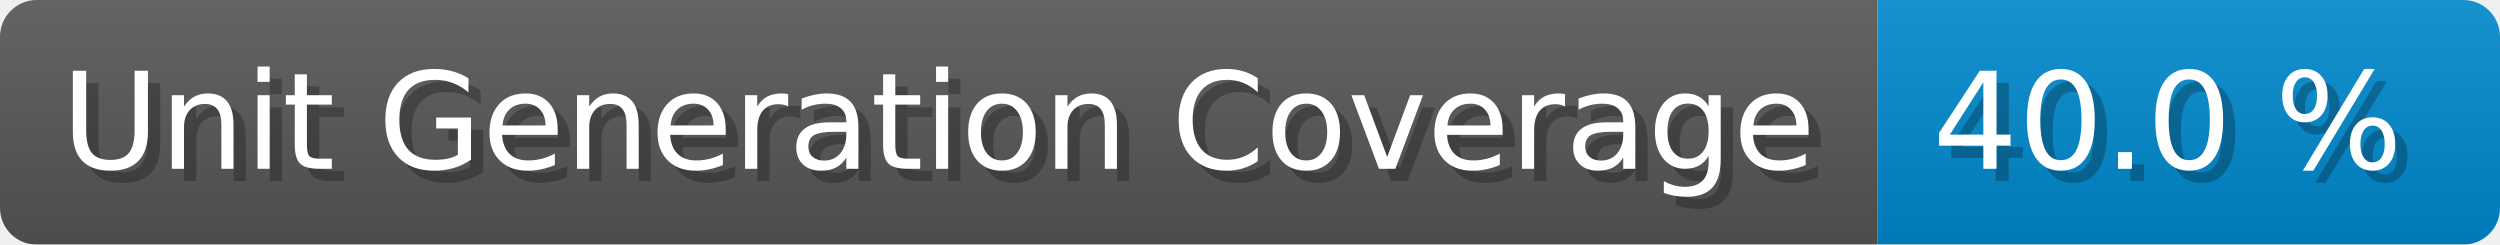
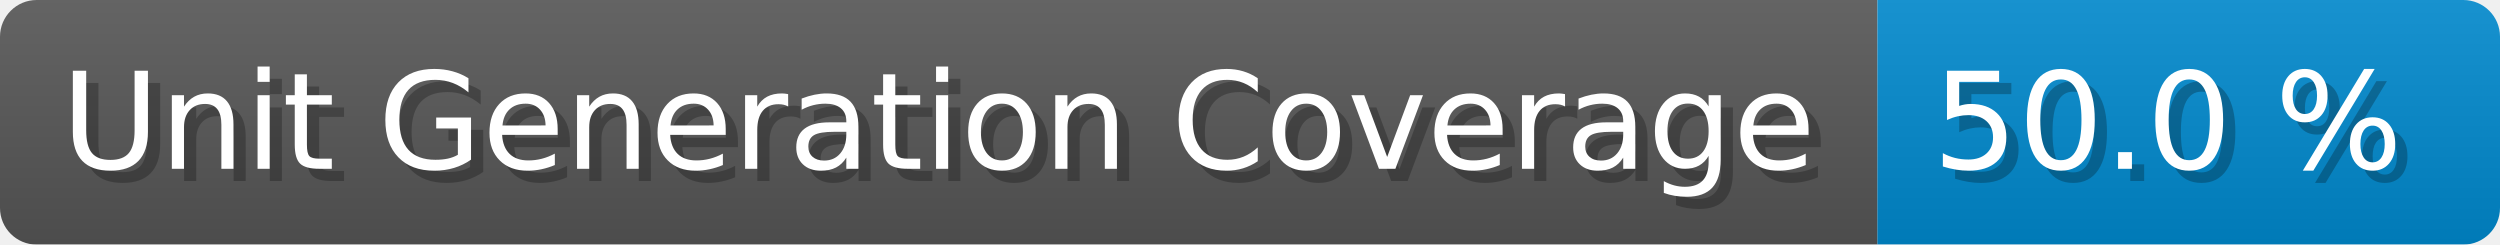
- <svg xmlns="http://www.w3.org/2000/svg" width="204.4" height="20" viewBox="0 0 2044 200" role="img" aria-label="Unit Generation Coverage: 40.0 %">
+ <svg xmlns="http://www.w3.org/2000/svg" width="204.4" height="20" viewBox="0 0 2044 200" role="img" aria-label="Unit Generation Coverage: 50.0 %">
  <linearGradient id="a" x2="0" y2="100%">
    <stop offset="0" stop-opacity=".1" stop-color="#EEE" />
    <stop offset="1" stop-opacity=".1" />
  </linearGradient>
  <mask id="m">
    <rect width="2044" height="200" rx="30" fill="#FFF" />
  </mask>
  <g mask="url(#m)">
    <rect width="1535" height="200" fill="#555" />
    <rect width="509" height="200" fill="#08C" x="1535" />
    <rect width="2044" height="200" fill="url(#a)" />
  </g>
  <g aria-hidden="true" fill="#fff" text-anchor="start" font-family="Verdana,DejaVu Sans,sans-serif" font-size="110">
    <text x="60" y="148" textLength="1435" fill="#000" opacity="0.25">Unit Generation Coverage</text>
    <text x="50" y="138" textLength="1435">Unit Generation Coverage</text>
-     <text x="1590" y="148" textLength="409" fill="#000" opacity="0.25">40.0 %</text>
-     <text x="1580" y="138" textLength="409">40.0 %</text>
+     <text x="1590" y="148" textLength="409" fill="#000" opacity="0.25">50.0 %</text>
+     <text x="1580" y="138" textLength="409">50.0 %</text>
  </g>
</svg>
